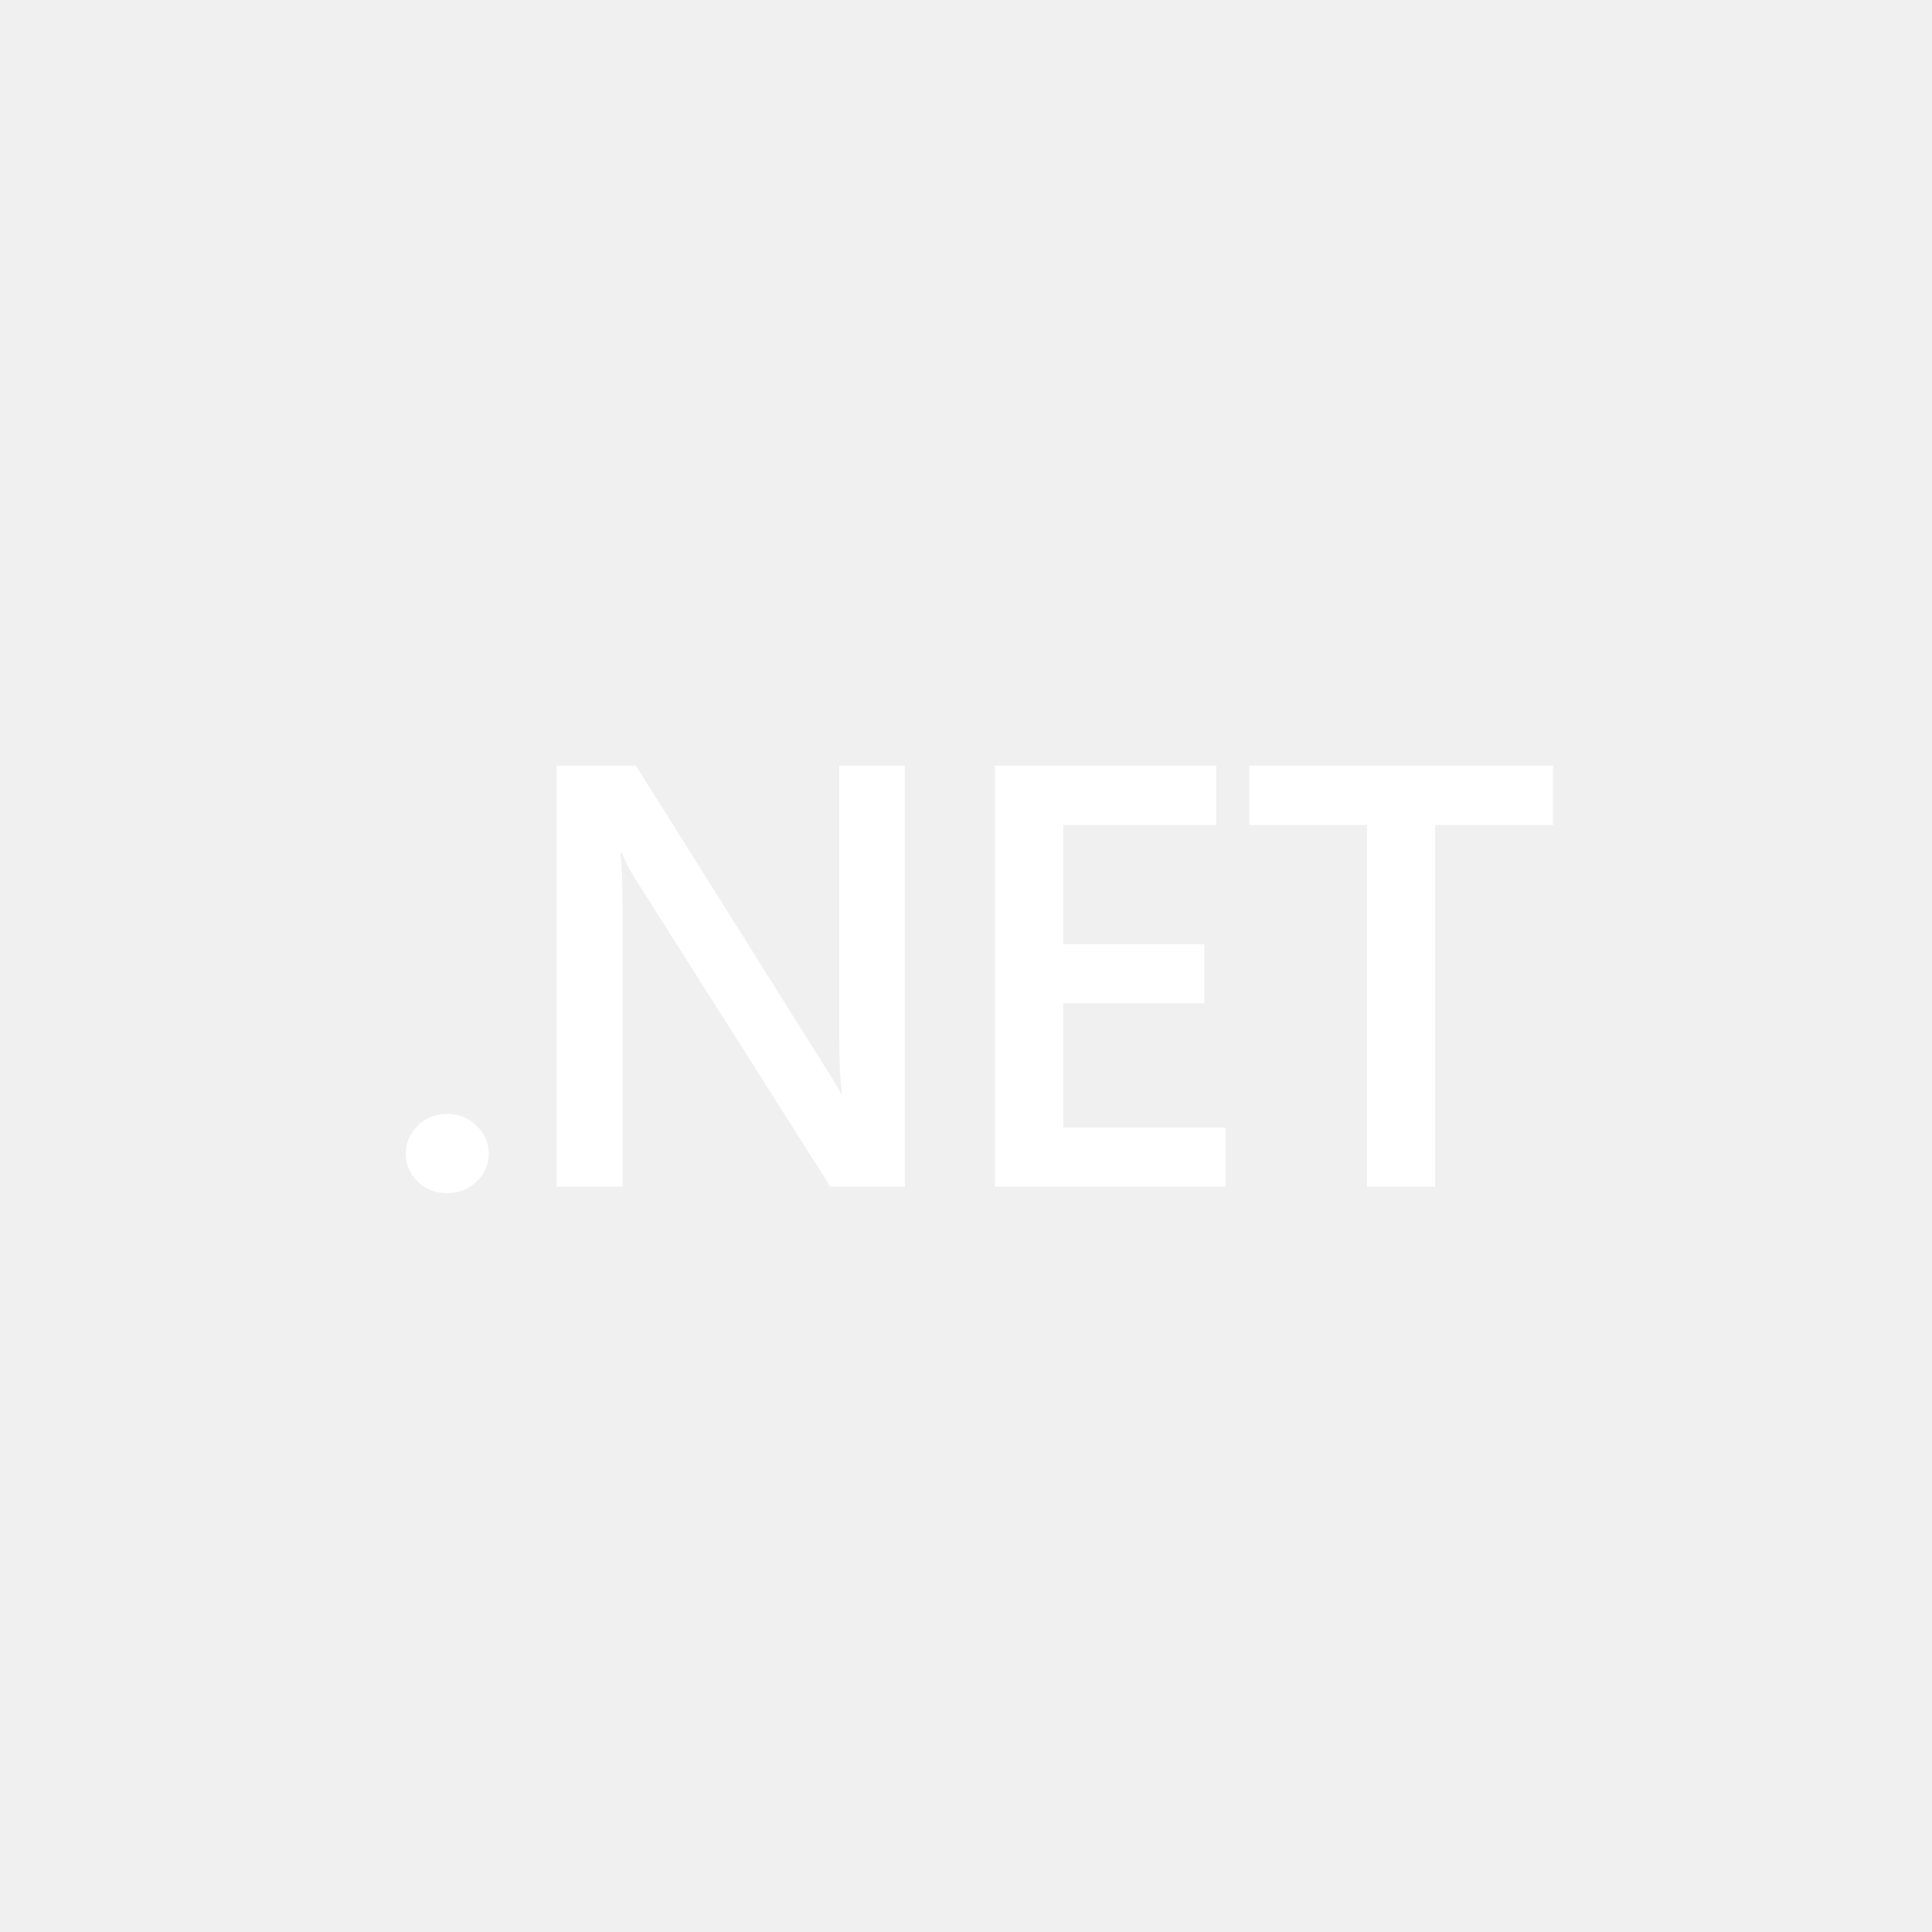
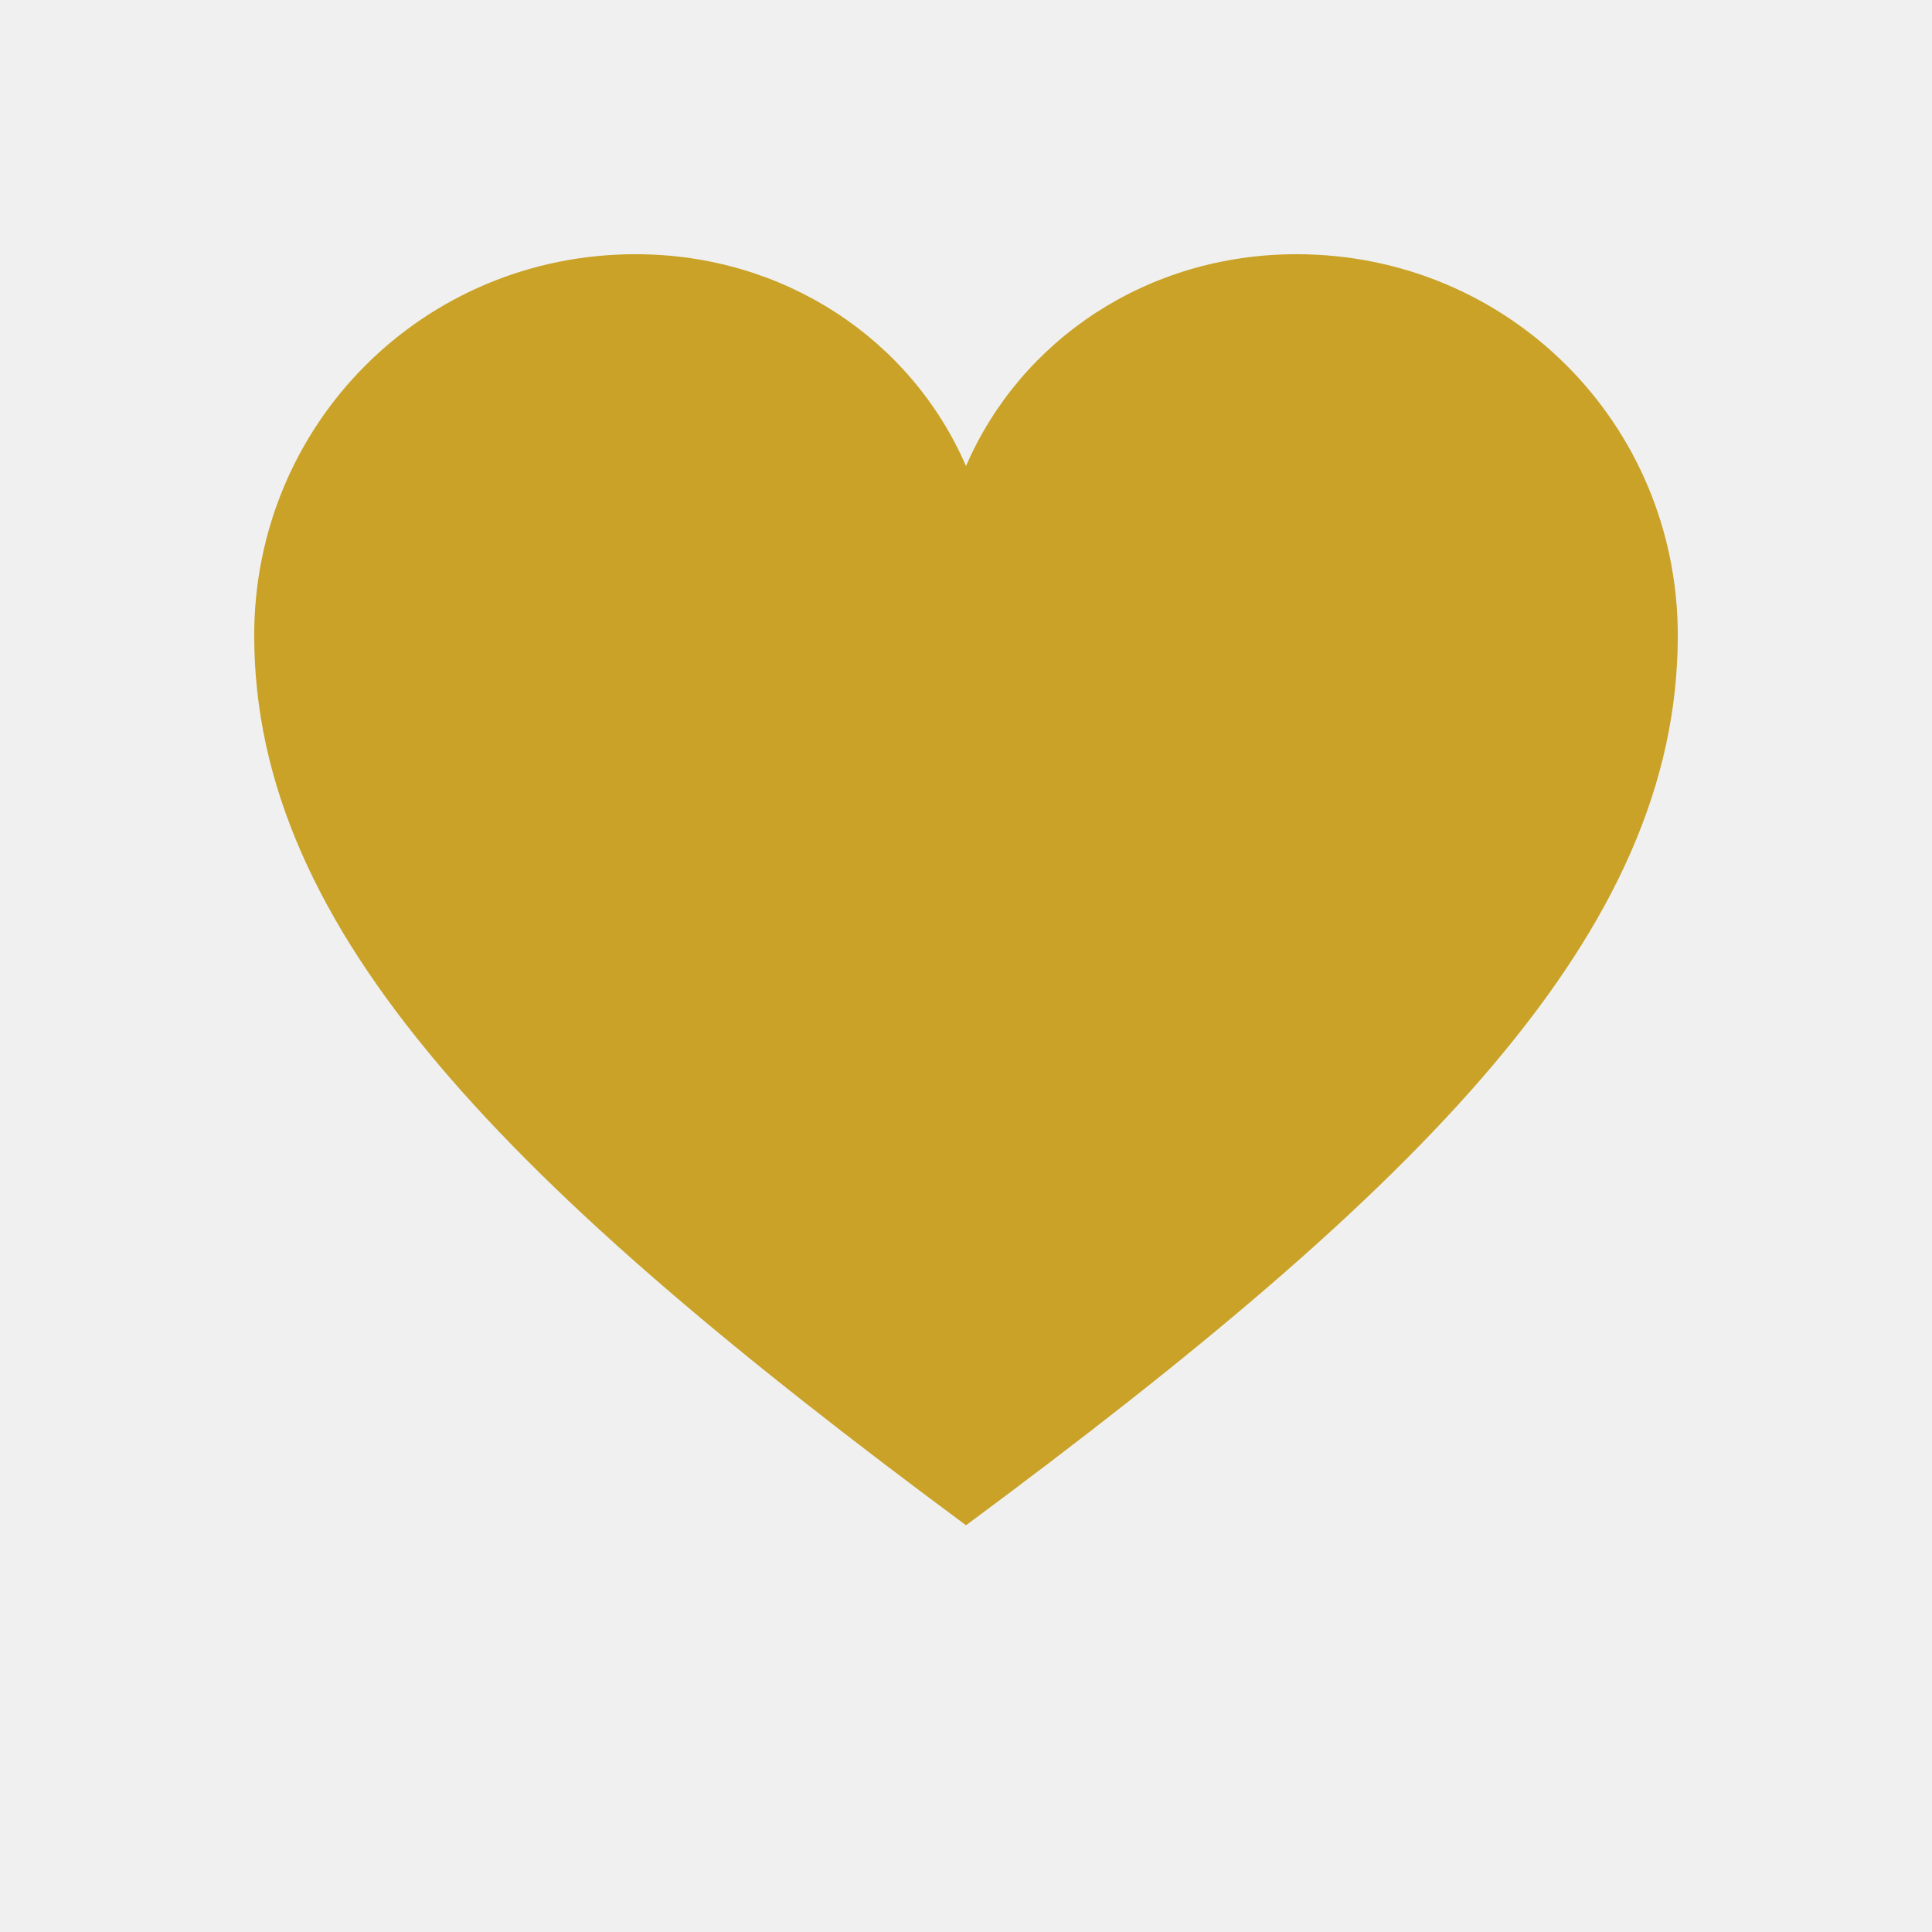
- <svg xmlns="http://www.w3.org/2000/svg" width="456" height="456" viewBox="0 0 456 456" version="1.1" xml:space="preserve" style="fill-rule:evenodd;clip-rule:evenodd;stroke-linejoin:round;stroke-miterlimit:2;">
-   <path d="m 105.5,281.609 c -2.703,0 -5.001,-0.9 -6.893,-2.702 -1.892,-1.848 -2.838,-4.042 -2.838,-6.582 0,-2.587 0.946,-4.804 2.838,-6.652 1.892,-1.848 4.19,-2.772 6.893,-2.772 2.748,0 5.068,0.924 6.96,2.772 1.937,1.848 2.906,4.064 2.906,6.652 0,2.54 -0.968,4.734 -2.906,6.582 -1.892,1.802 -4.212,2.702 -6.96,2.702 z" style="fill:#ffffff;fill-rule:nonzero;stroke-width:0.838" />
-   <path d="M 213.561,280.084 H 195.99 L 149.7,207.054 c -1.171,-1.848 -2.14,-3.765 -2.906,-5.751 h -0.406 c 0.361,2.125 0.541,6.675 0.541,13.65 v 65.132 h -15.543 v -99.36 h 18.719 l 44.737,71.298 c 1.892,2.957 3.109,4.989 3.649,6.098 h 0.27 c -0.45,-2.632 -0.676,-7.09 -0.676,-13.373 v -64.023 h 15.476 z" style="fill:#ffffff;fill-rule:nonzero;stroke-width:0.838" />
-   <path d="m 289.251,280.084 h -54.401 v -99.36 h 52.238 v 13.997 h -36.154 v 28.131 h 33.316 v 13.927 h -33.316 v 29.378 h 38.316 z" style="fill:#ffffff;fill-rule:nonzero;stroke-width:0.838" />
-   <path d="M 366.565,194.721 H 338.722 v 85.363 h -16.084 v -85.363 h -27.775 v -13.997 h 71.701 z" style="fill:#ffffff;fill-rule:nonzero;stroke-width:0.838" />
+ <svg xmlns="http://www.w3.org/2000/svg" width="456" height="456" viewBox="0 0 456 456">
+   <path d="M228 360 C120 280 60 220 60 150 C60 100 100 60 150 60 C185 60 215 80 228 110 C241 80 271 60 306 60 C356 60 396 100 396 150 C396 220 336 280 228 360Z" fill="#C9A227" />
</svg>
